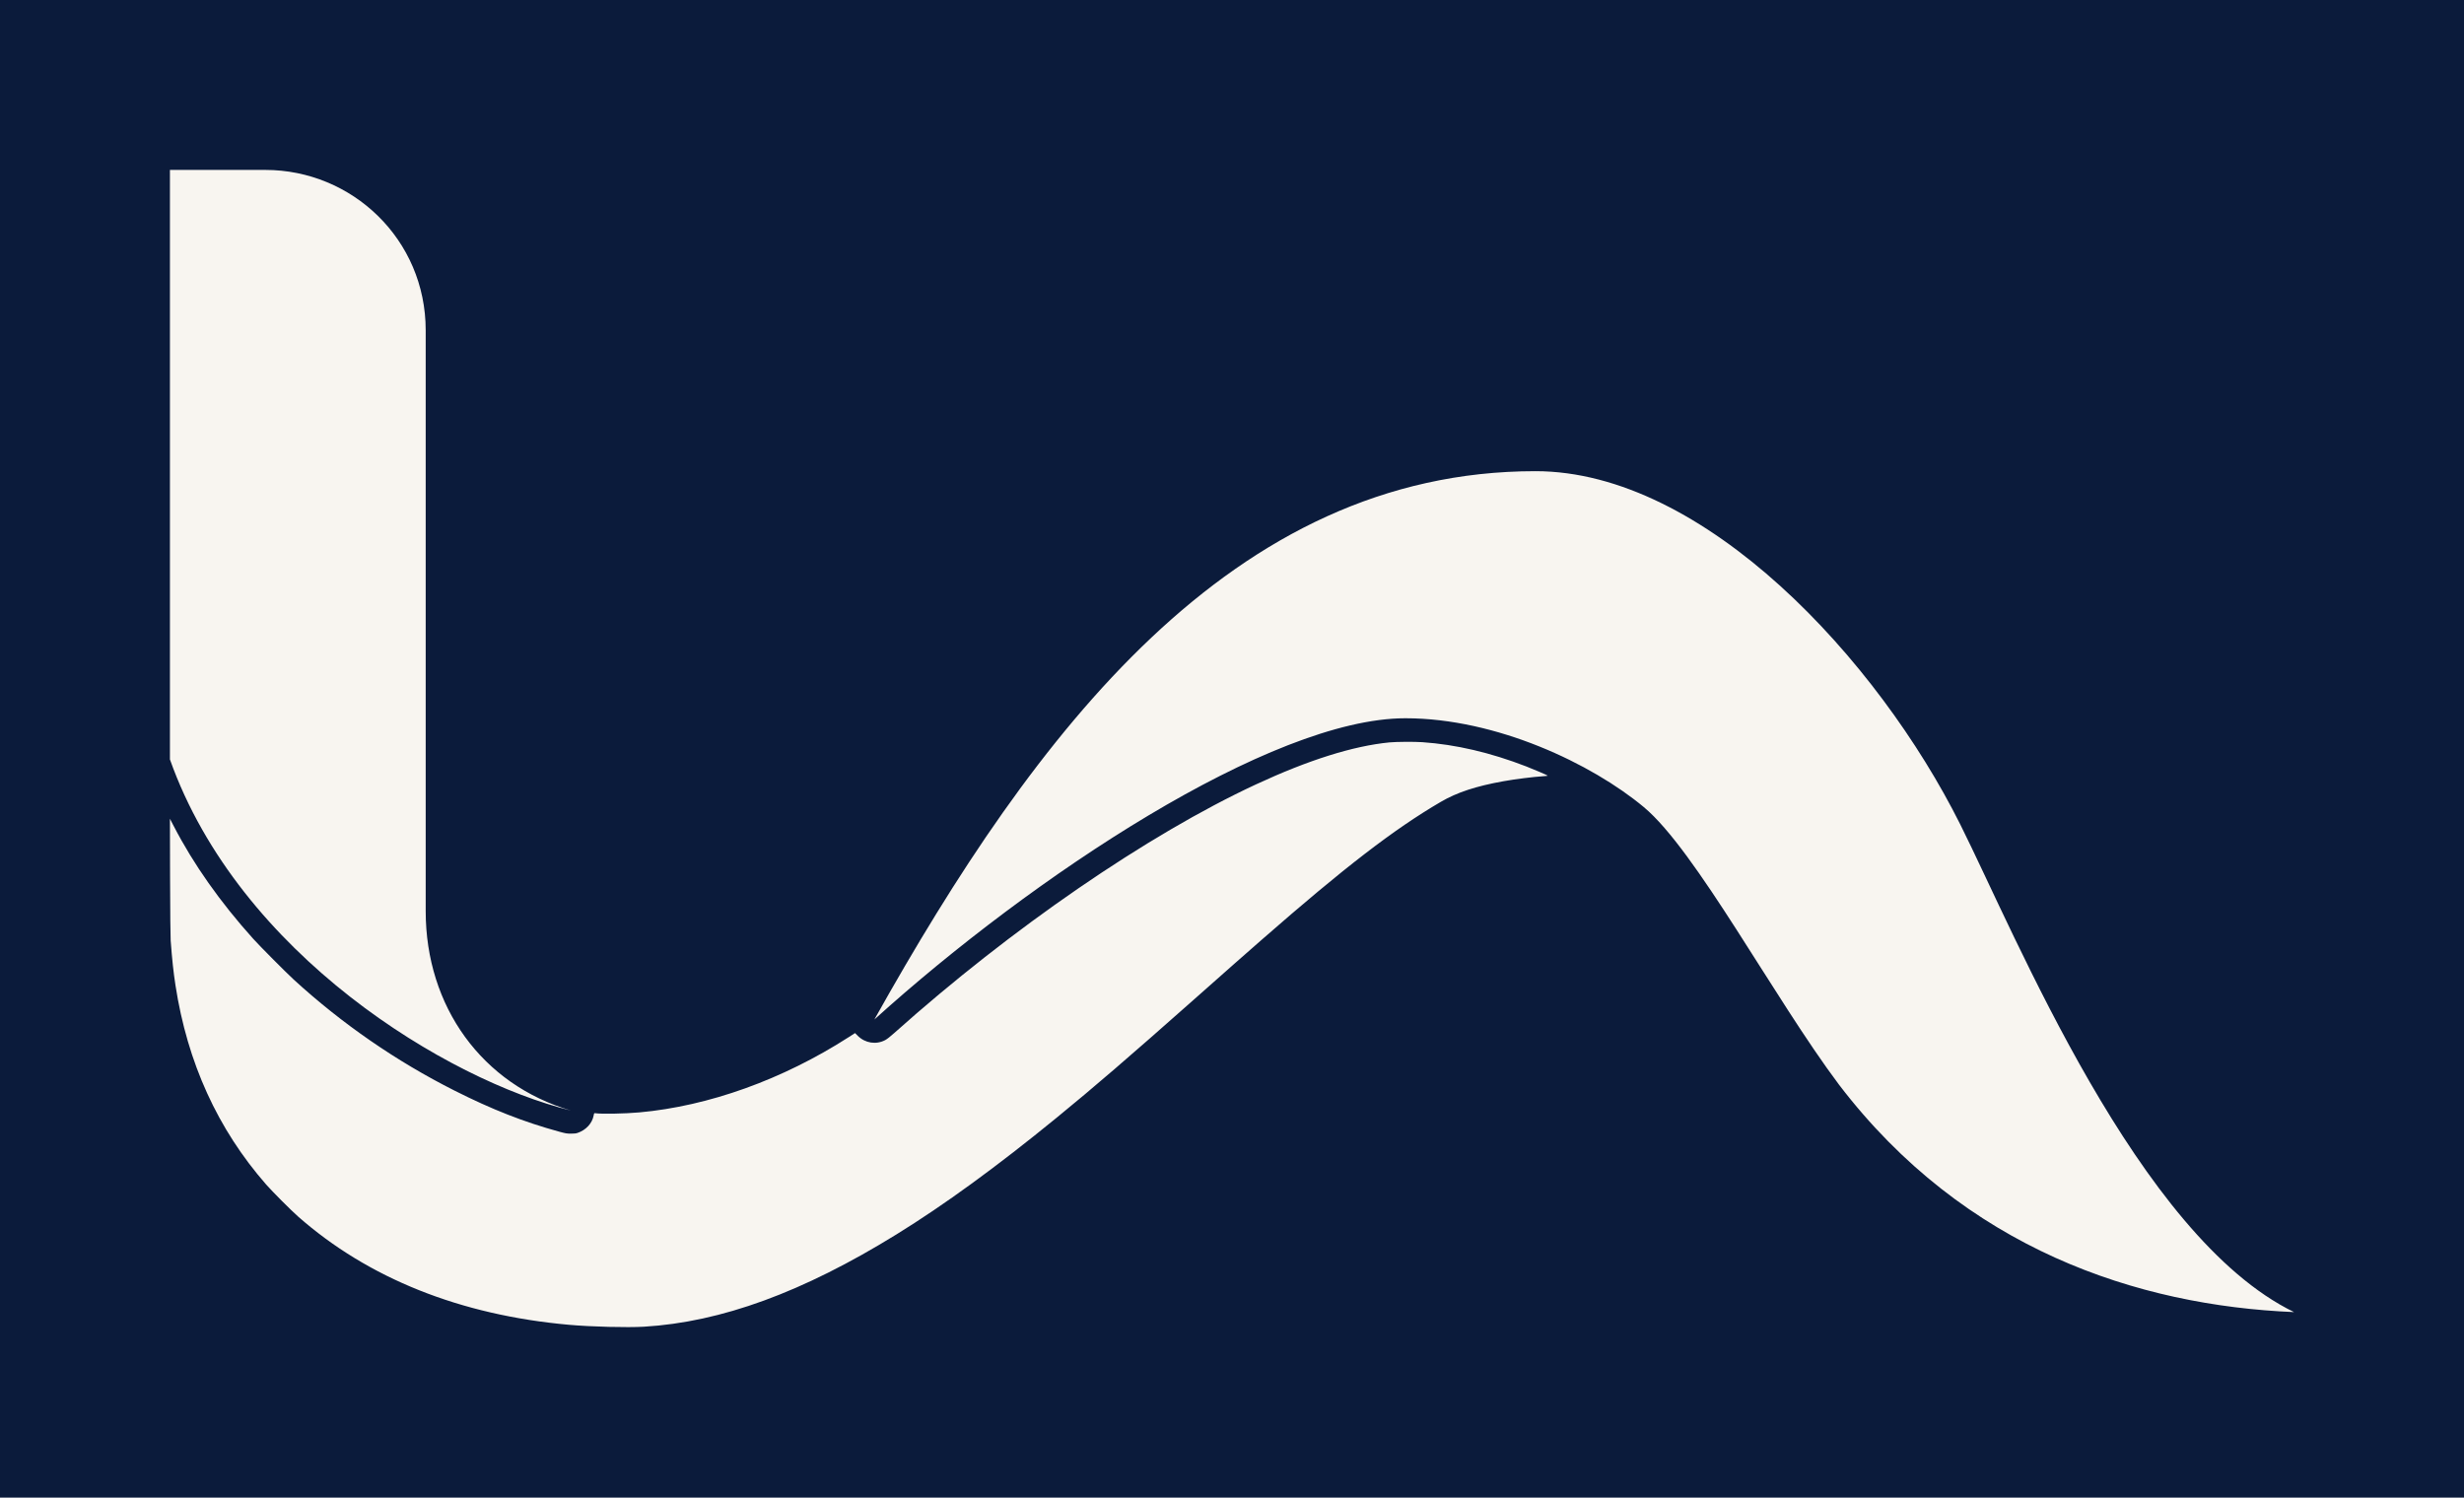
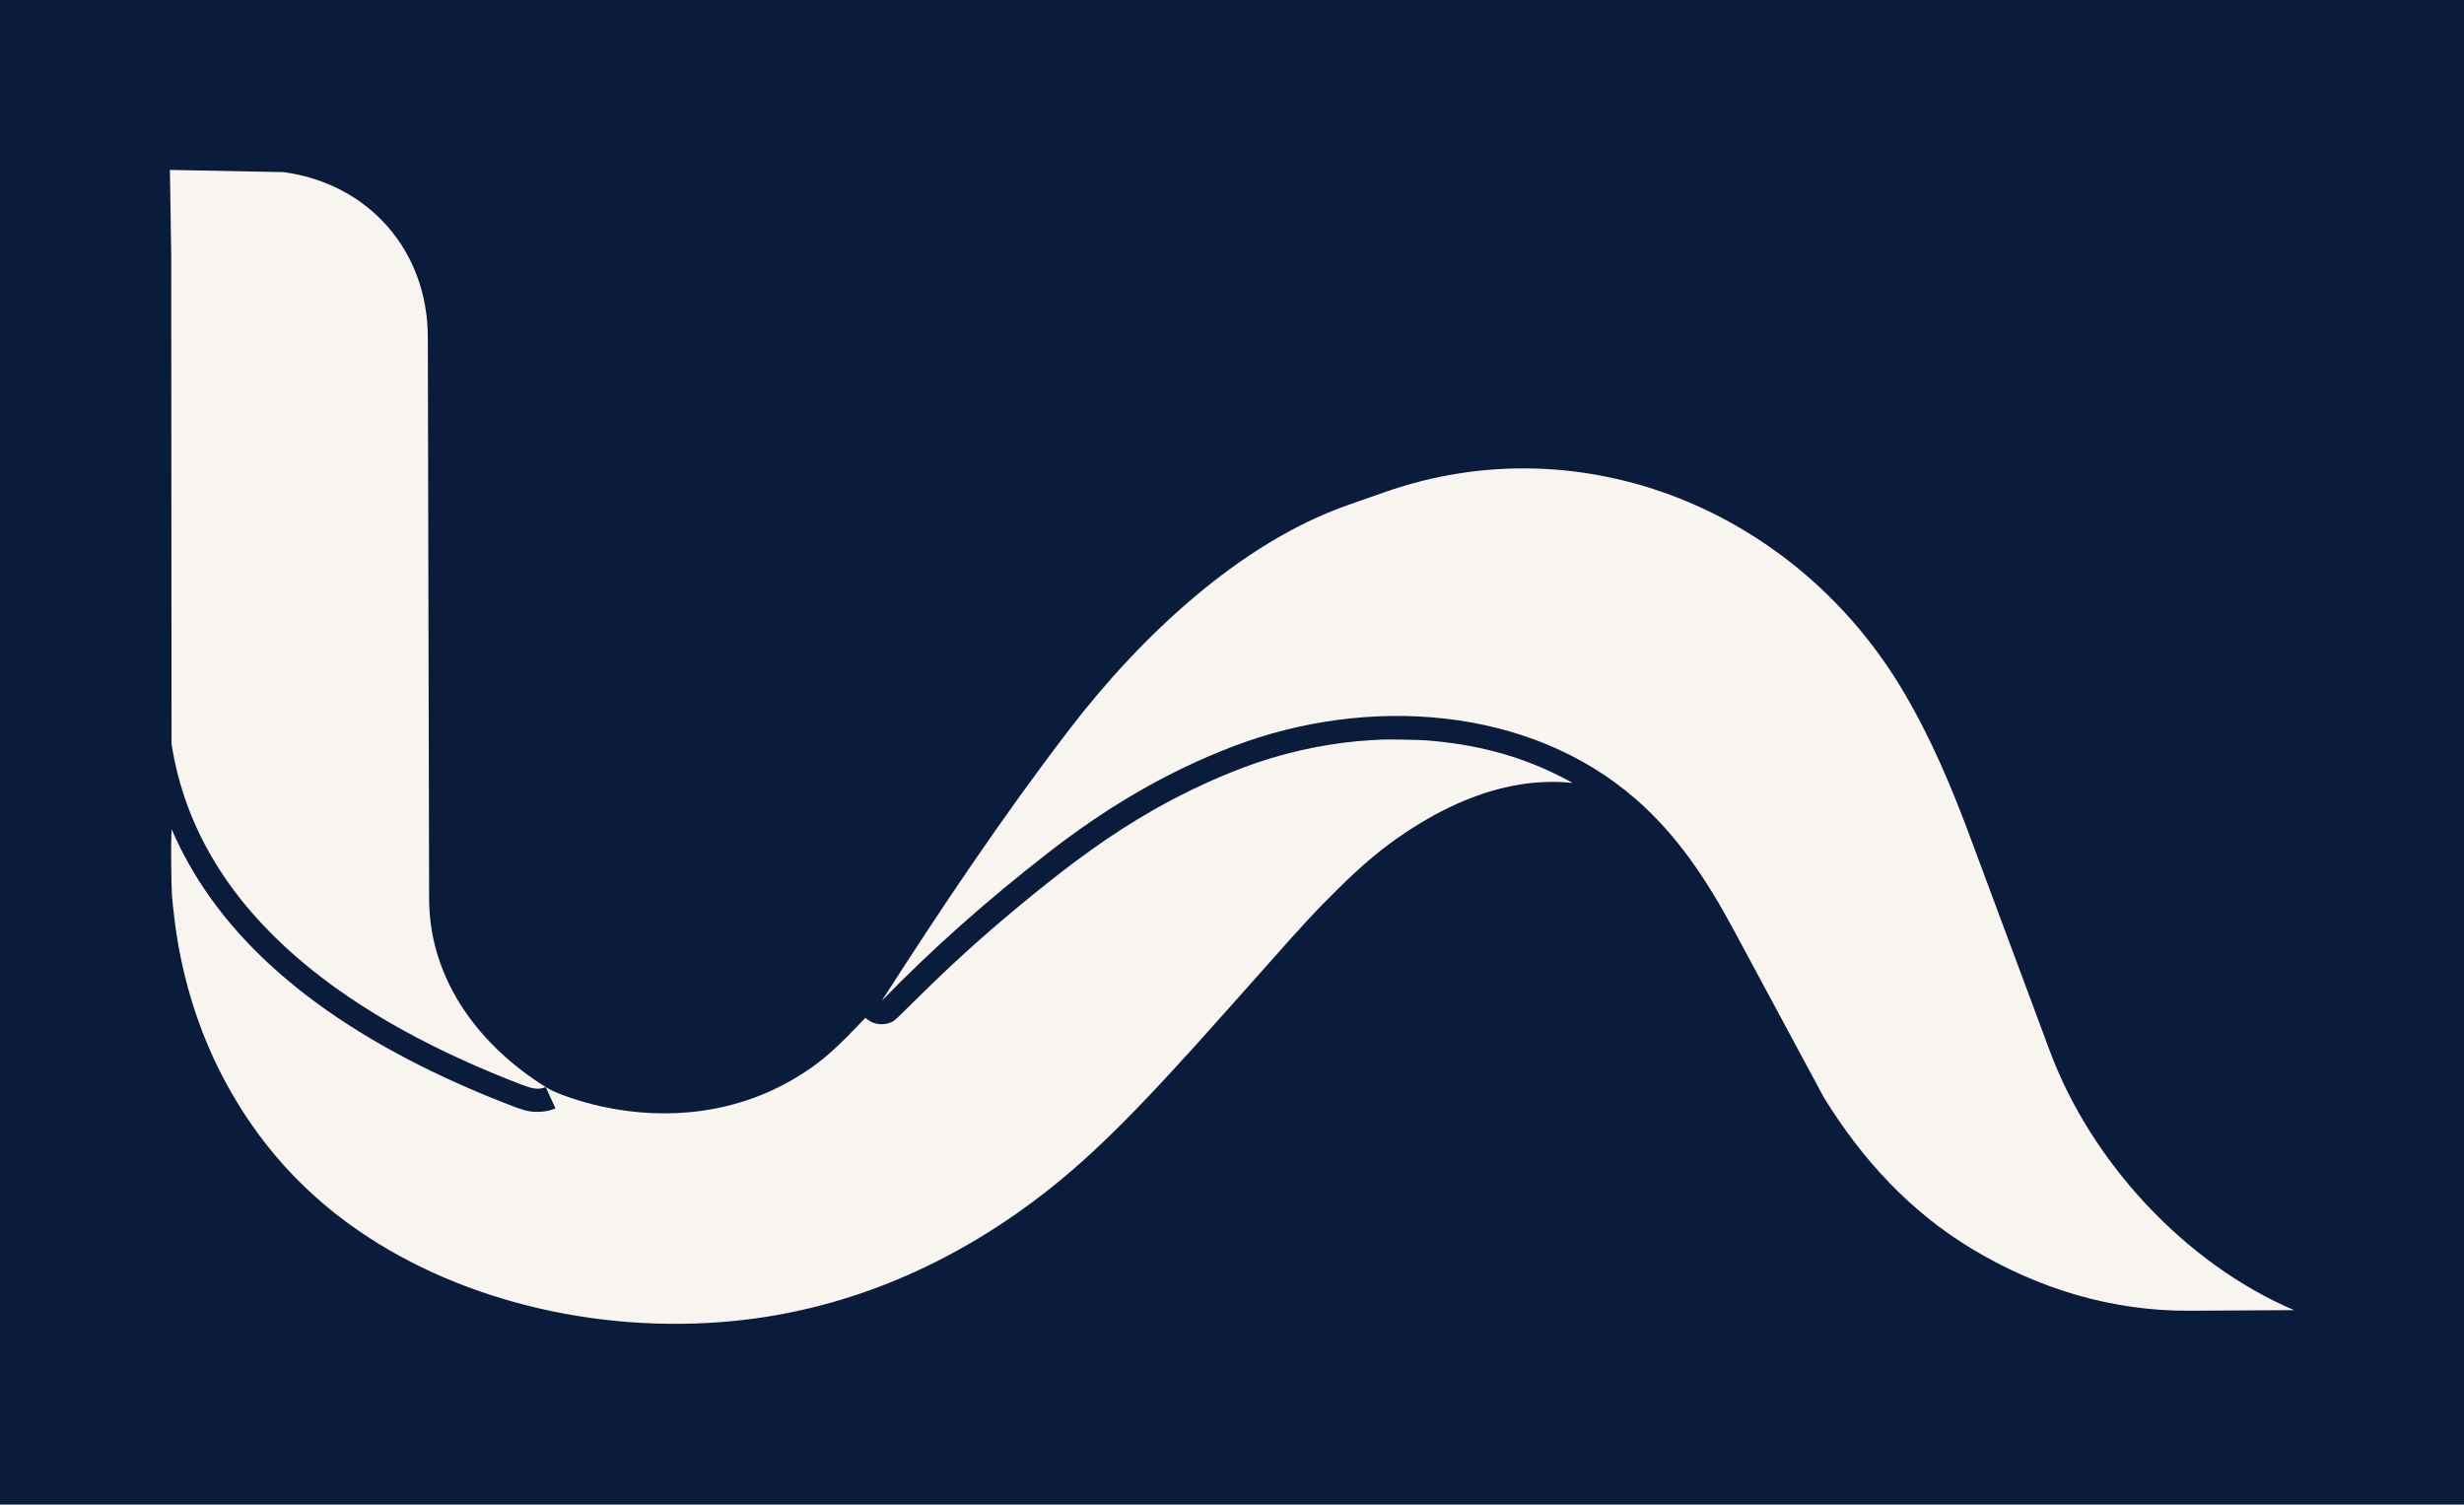
- <svg xmlns="http://www.w3.org/2000/svg" viewBox="-39.2 -39.2 568.4 345.5" width="568.4" height="345.5">
-   <rect id="Fondo" x="-39.2" y="-39.2" width="568.4" height="345.5" fill="#0B1B3B" />
+ <svg xmlns="http://www.w3.org/2000/svg" viewBox="-20.86 -20.86 302.49 184.71" width="302.49" height="184.71">
+   <rect id="Fondo" x="-20.86" y="-20.86" width="302.49" height="184.71" fill="#0B1B3B" />
  <g id="Simbolo">
-     <path id="gesto" fill="#F8F5F0" fill-rule="nonzero" d="M0 136L0 0L22 0C42 0 59 16 59 37L59 171C59 193 72 211 92.5 217C64 210 16 181 0 136ZM162.5 196C199.6 129.7 245 69.5 315 69.5C354 69.5 394 113 413 151C426 177 454 246 490 263.5C454 262 414 249 385 211C370 191 352 157 340 147C328 137 306 126.5 285 126.5C254 126.5 199 163 162.5 196ZM281.33 132.07C272.94 132.89 262.64 136.13 250.51 141.77C225.51 153.39 194.05 175.02 167.13 199.08C166.16 199.95 165.42 200.53 165 200.75C162.9 201.86 160.38 201.46 158.67 199.76L158.04 199.13 156.55 200.09C141.38 209.84 124.27 215.99 108.27 217.43C104.99 217.73 99.51 217.83 98.14 217.62C97.86 217.58 97.85 217.58 97.74 218.16C97.4 219.96 95.97 221.51 94.04 222.16C93.66 222.29 93.26 222.33 92.49 222.33C91.55 222.33 91.29 222.28 89.82 221.88C81.66 219.65 74.27 216.75 65.63 212.39C52.17 205.6 39.68 196.97 28.55 186.78C26.75 185.12 20.73 179.07 19.22 177.39C11.59 168.91 5.46 160.22 0.88 151.38L0 149.69 0.03 163.02C0.06 171.45 0.11 176.87 0.17 177.77C0.5 182.17 0.8 185.01 1.28 188.12C4.02 205.93 11.02 221.3 22.2 234.07C23.66 235.73 27.87 239.95 29.55 241.44C45.75 255.71 66.97 264.19 92.06 266.43C97.16 266.89 105.51 267.1 109.36 266.87C127.16 265.81 145.98 258.93 167.59 245.58C178.62 238.77 190.74 229.94 204.53 218.67C213.05 211.71 221.24 204.66 235.86 191.71C244.98 183.63 247.55 181.36 251.83 177.62C270.9 160.93 282.38 152.09 293.18 145.78C296.89 143.61 301.33 142.15 307.62 141.03C310.25 140.55 314.52 140.02 316.83 139.87C317.38 139.84 317.84 139.78 317.84 139.75C317.84 139.68 314.56 138.26 312.89 137.62C304.62 134.42 296.66 132.56 288.91 132.02C287.03 131.89 282.92 131.92 281.33 132.07" />
+     <path id="gesto" fill="#F8F5F0" fill-rule="nonzero" d="M46.13 112.59C45.22 113 44.36 112.75 43.16 112.29C23.49 104.75 3.57 92.08 0.2 70.48L0.16 10.51L0 0L13.95 0.27C24.48 1.7 31.64 9.98 31.66 20.5L31.82 89.46C31.84 99.66 38.24 107.67 46.13 112.59M180.01 77.29C166.85 65.77 146.97 64.5 130.55 70.76C122.2 73.95 114.8 78.39 107.75 83.88C100.42 89.59 93.67 95.52 87.38 102.02C94.66 90.68 102.12 79.52 110.43 68.67C119.09 57.38 131.27 45.81 144.65 41.13L149.19 39.54C173.6 31 199.79 41.96 212.83 64.07C216.25 69.86 218.7 75.71 221.09 82.13L230.8 108.21C235.84 121.72 247.31 134.23 260.77 139.98L247.88 140.05C238.42 140.1 229.39 137.36 221.28 132.49C213.62 127.89 207.71 121.45 203.04 113.86L191.98 93.31C188.68 87.18 185.09 81.73 180.01 77.29M148.61 69.94C148.44 69.95 147.9 69.98 147.4 70.01C142.83 70.28 137.93 71.25 133.48 72.76C129.48 74.12 124.74 76.28 120.73 78.58C115.46 81.6 110.81 84.93 104.2 90.41C99.44 94.36 95.91 97.57 91.36 102.08C89.4 104.03 88.98 104.42 88.73 104.55C87.67 105.08 86.47 104.97 85.6 104.27L85.38 104.09 84.23 105.29C81.21 108.43 79.49 109.86 76.8 111.47C69.89 115.62 61.46 116.85 52.92 114.96C50.49 114.42 47.63 113.46 46.5 112.8L46.14 112.59 46.21 112.75C46.24 112.84 46.51 113.42 46.8 114.05L47.33 115.2 47.16 115.27C46.58 115.51 46.1 115.6 45.35 115.63C44.07 115.67 43.5 115.52 40.59 114.36C21.77 106.89 8.97 97.11 2.24 85.05C1.66 84.02 0.81 82.32 0.44 81.45L0.22 80.93 0.18 81.63C0.11 82.82 0.17 88.16 0.26 89.19C0.6 92.9 1.07 95.86 1.83 98.93C3.39 105.28 5.95 111.12 9.49 116.41C12.86 121.46 17.03 125.79 21.96 129.38C34.55 138.56 52.09 142.99 69.2 141.31C82.17 140.05 94.68 135.06 105.96 126.66C112.53 121.76 118.34 116.04 129.45 103.52C131 101.79 133.4 99.08 134.8 97.51C139.23 92.51 140.71 90.92 143.2 88.46C146.46 85.23 148.9 83.19 151.82 81.26C156.55 78.13 161.16 76.2 165.73 75.45C167.8 75.11 170.34 75.03 172.03 75.25C172.22 75.28 172.21 75.27 171.83 75.05C171.6 74.92 170.93 74.57 170.32 74.27C165.45 71.87 160.32 70.51 154.25 70.03C153.34 69.96 149.36 69.89 148.61 69.94" />
  </g>
</svg>
